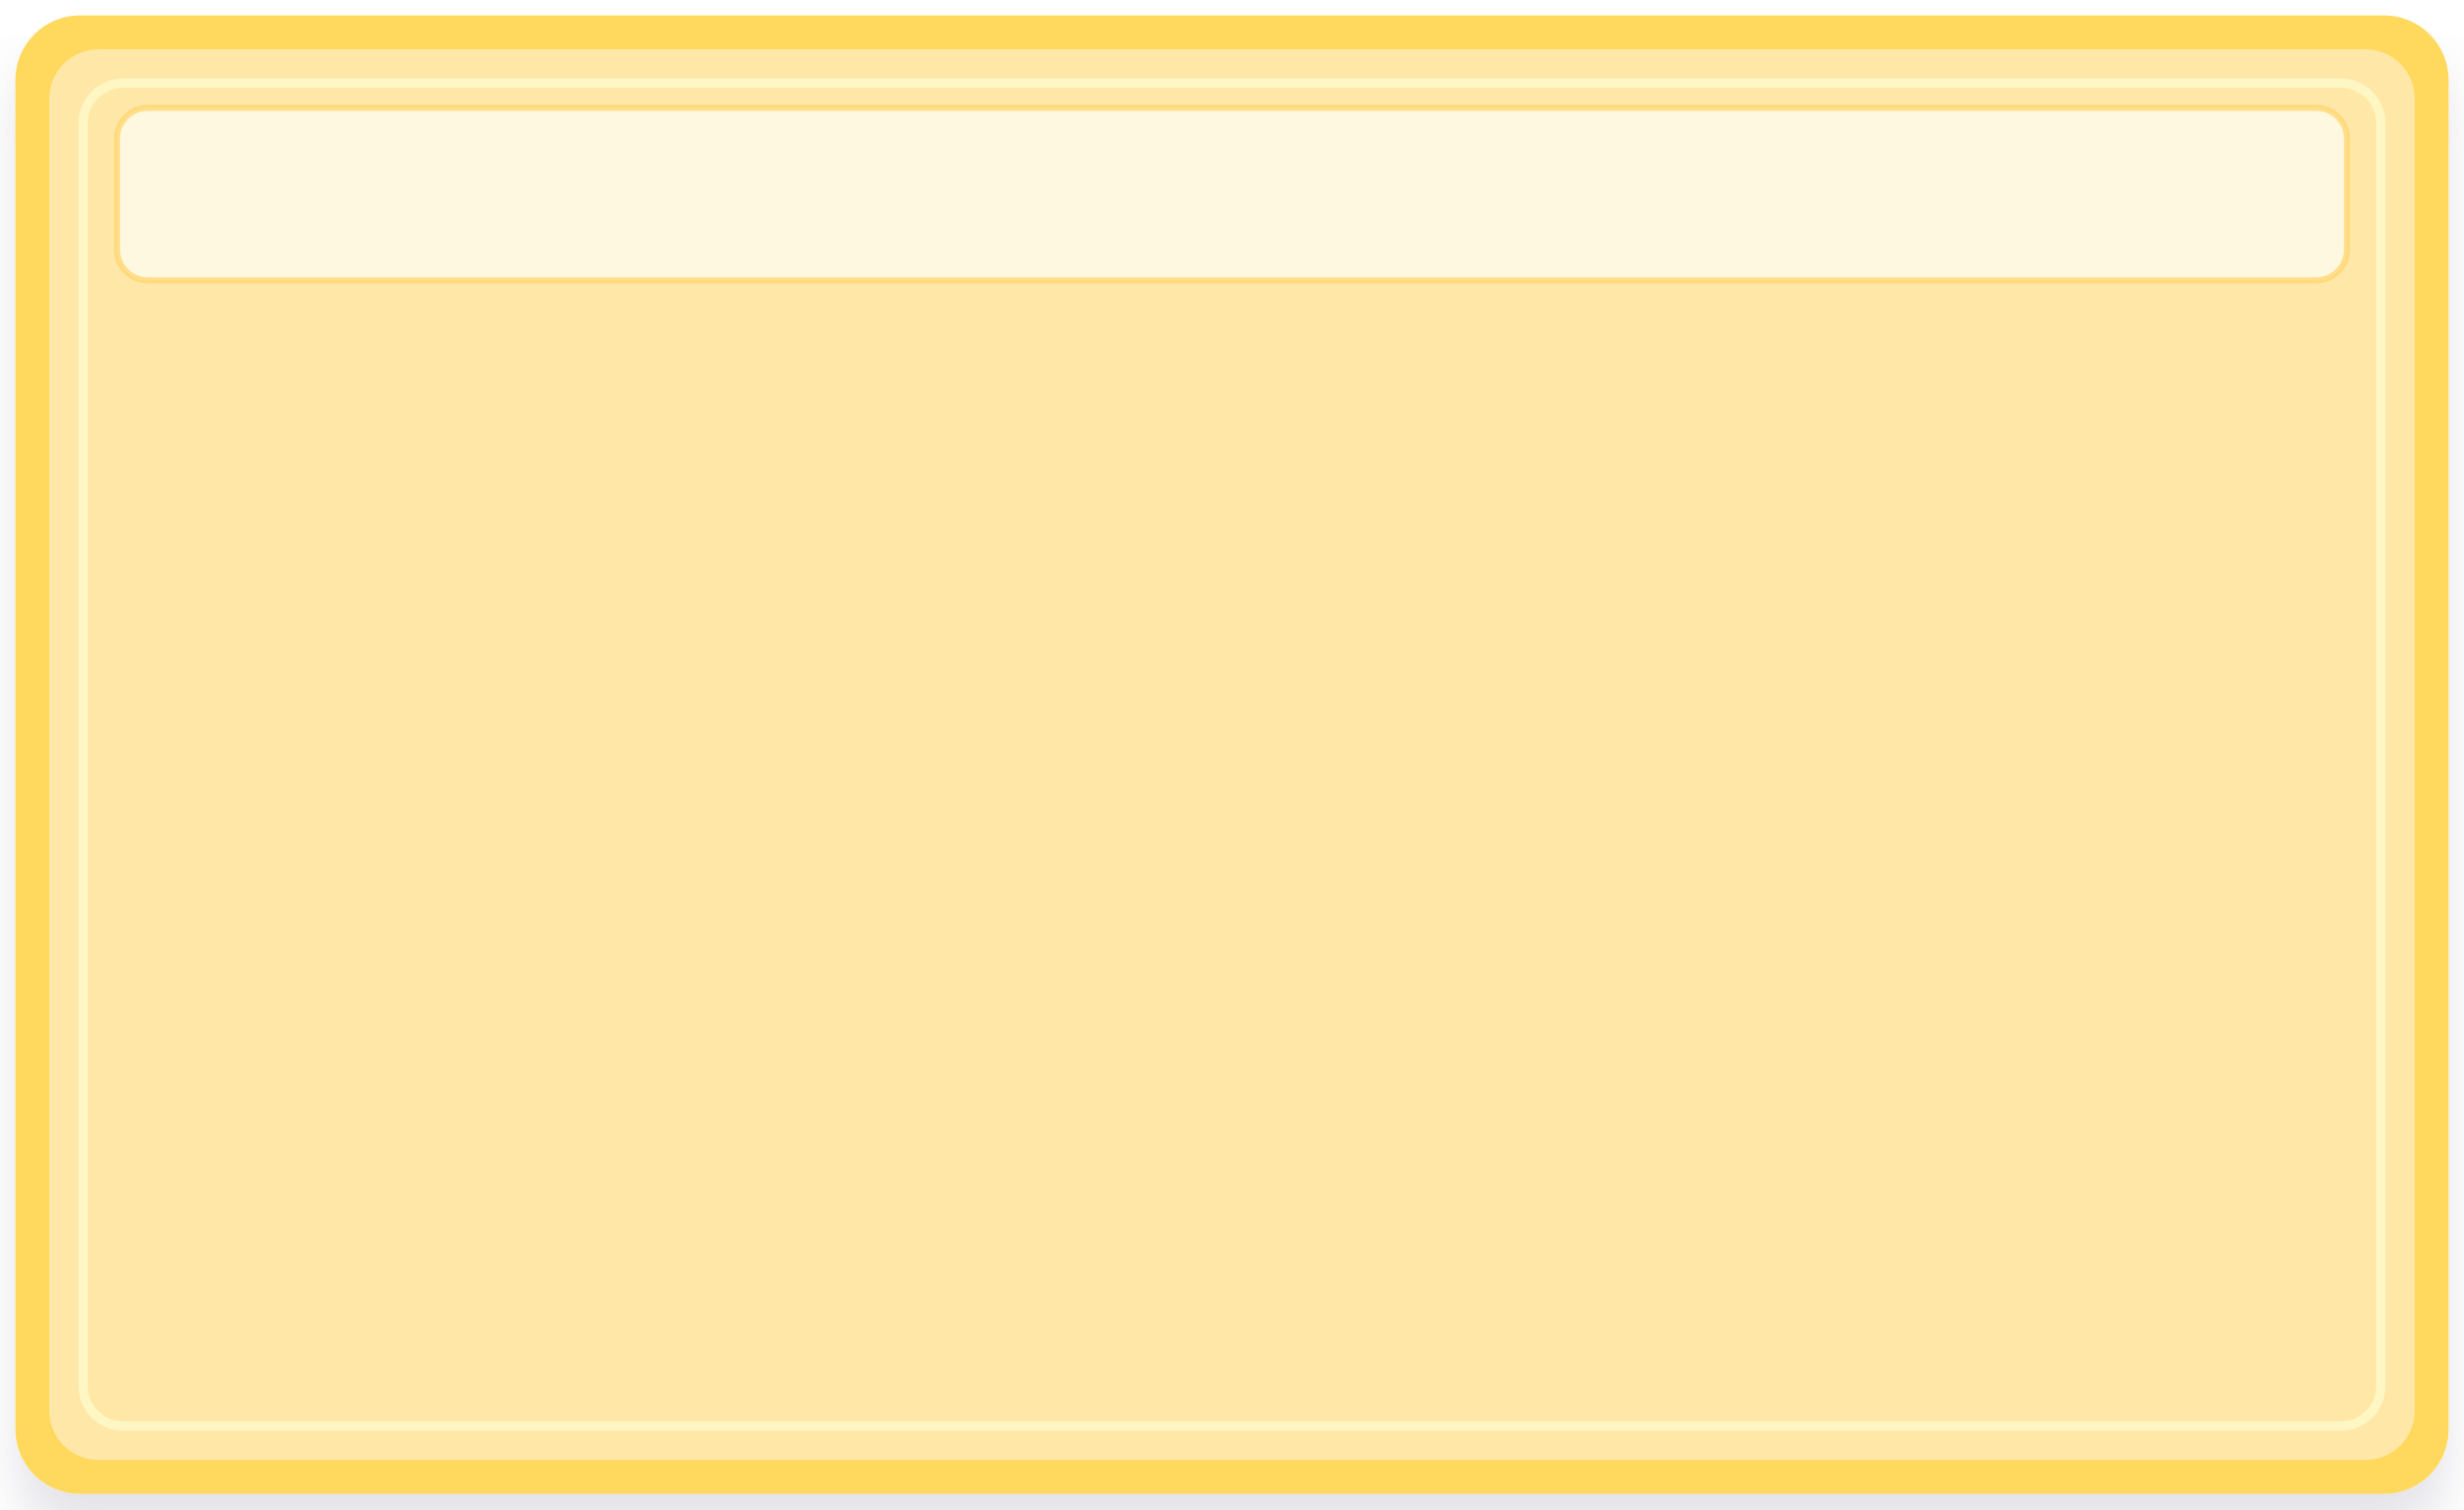
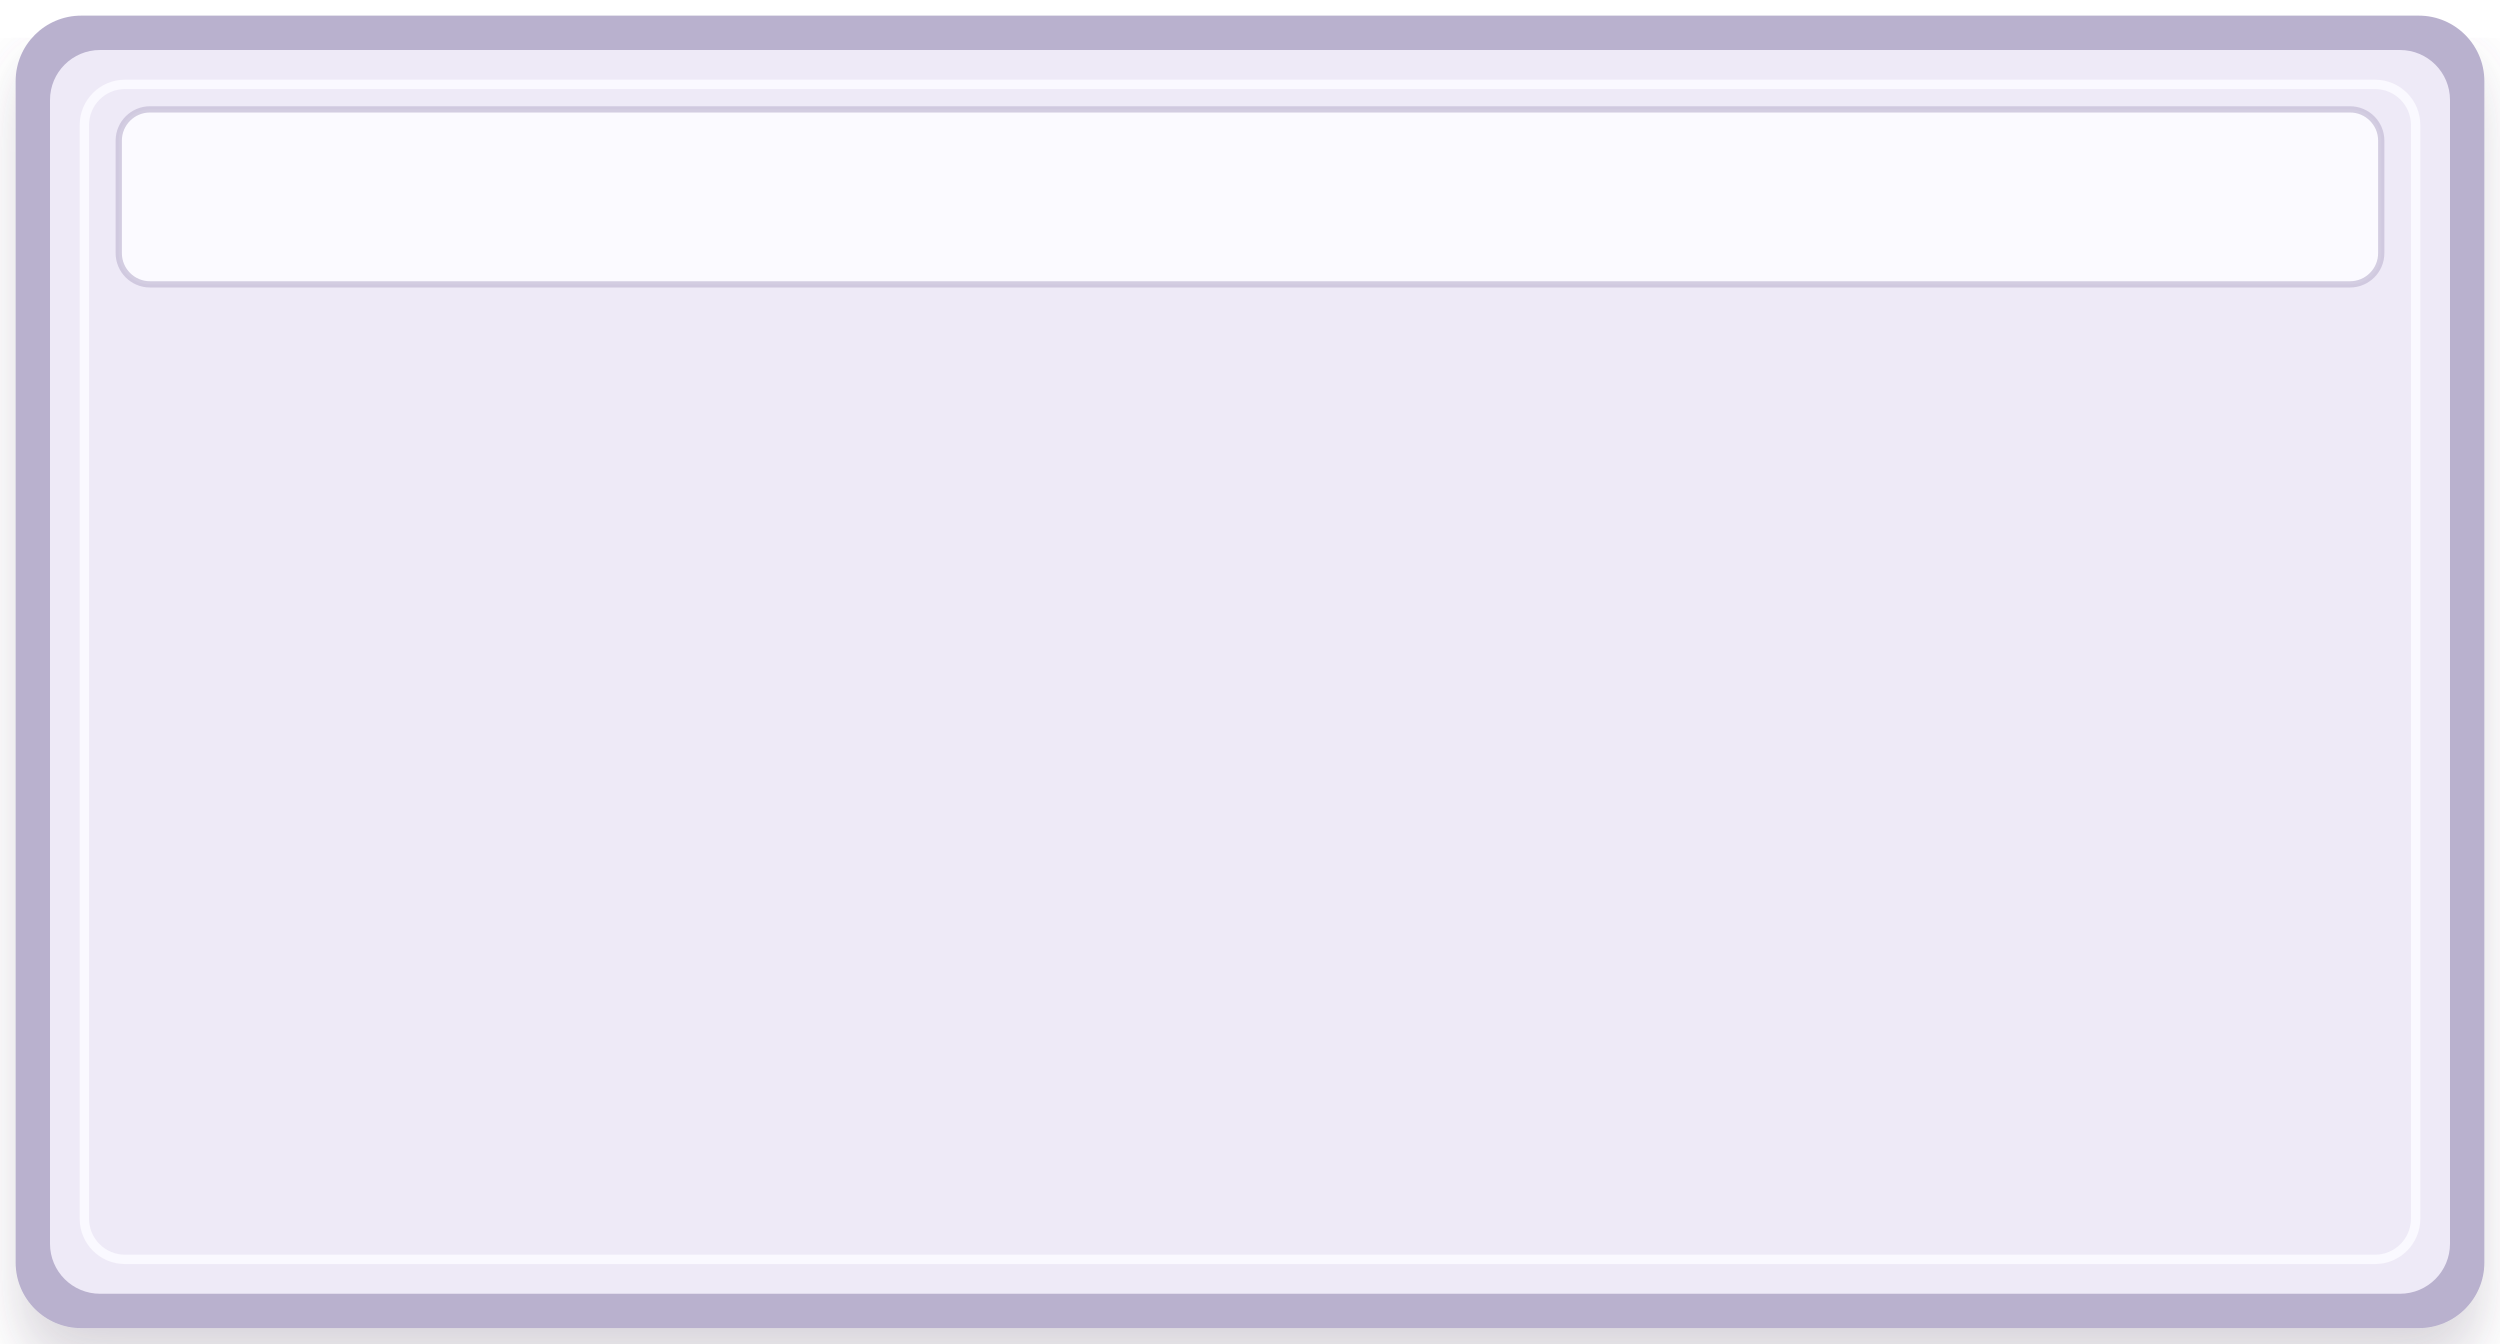
- <svg xmlns="http://www.w3.org/2000/svg" width="1600" height="980" viewBox="0 0 1600 980" fill="none">
+ <svg xmlns="http://www.w3.org/2000/svg" width="1600" height="860" viewBox="0 0 1600 860" fill="none">
  <defs>
-     <filter id="drop" x="-35" y="-30" width="1670" height="1045" filterUnits="userSpaceOnUse" color-interpolation-filters="sRGB">
-       <feDropShadow dx="0" dy="24" stdDeviation="18" flood-color="#7B7690" flood-opacity="0.22" />
+     <filter id="drop" x="-35" y="-30" width="1670" height="925" filterUnits="userSpaceOnUse" color-interpolation-filters="sRGB">
+       <feDropShadow dx="0" dy="24" stdDeviation="18" flood-color="#655874" flood-opacity="0.24" />
    </filter>
  </defs>
  <g filter="url(#drop)">
-     <rect x="10" y="10" width="1580" height="960" rx="42" fill="#FFD95D" />
-     <rect x="32" y="32" width="1536" height="916" rx="32" fill="#FFE7A8" />
-     <rect x="54" y="54" width="1492" height="872" rx="26" stroke="#FFF8C6" stroke-opacity="0.92" stroke-width="6" />
-     <rect x="76" y="70" width="1448" height="112" rx="20" fill="#FFF8E1" />
-     <rect x="76" y="70" width="1448" height="112" rx="20" stroke="#FFD66B" stroke-opacity="0.72" stroke-width="4" />
+     <rect x="10" y="10" width="1580" height="840" rx="42" fill="#B9B1CE" />
+     <rect x="32" y="32" width="1536" height="796" rx="32" fill="#EEEAF7" />
+     <rect x="54" y="54" width="1492" height="752" rx="26" stroke="#FBFAFF" stroke-opacity="0.94" stroke-width="6" />
+     <rect x="76" y="70" width="1448" height="112" rx="20" fill="#FBFAFF" />
+     <rect x="76" y="70" width="1448" height="112" rx="20" stroke="#C8C0D8" stroke-opacity="0.78" stroke-width="4" />
  </g>
</svg>
